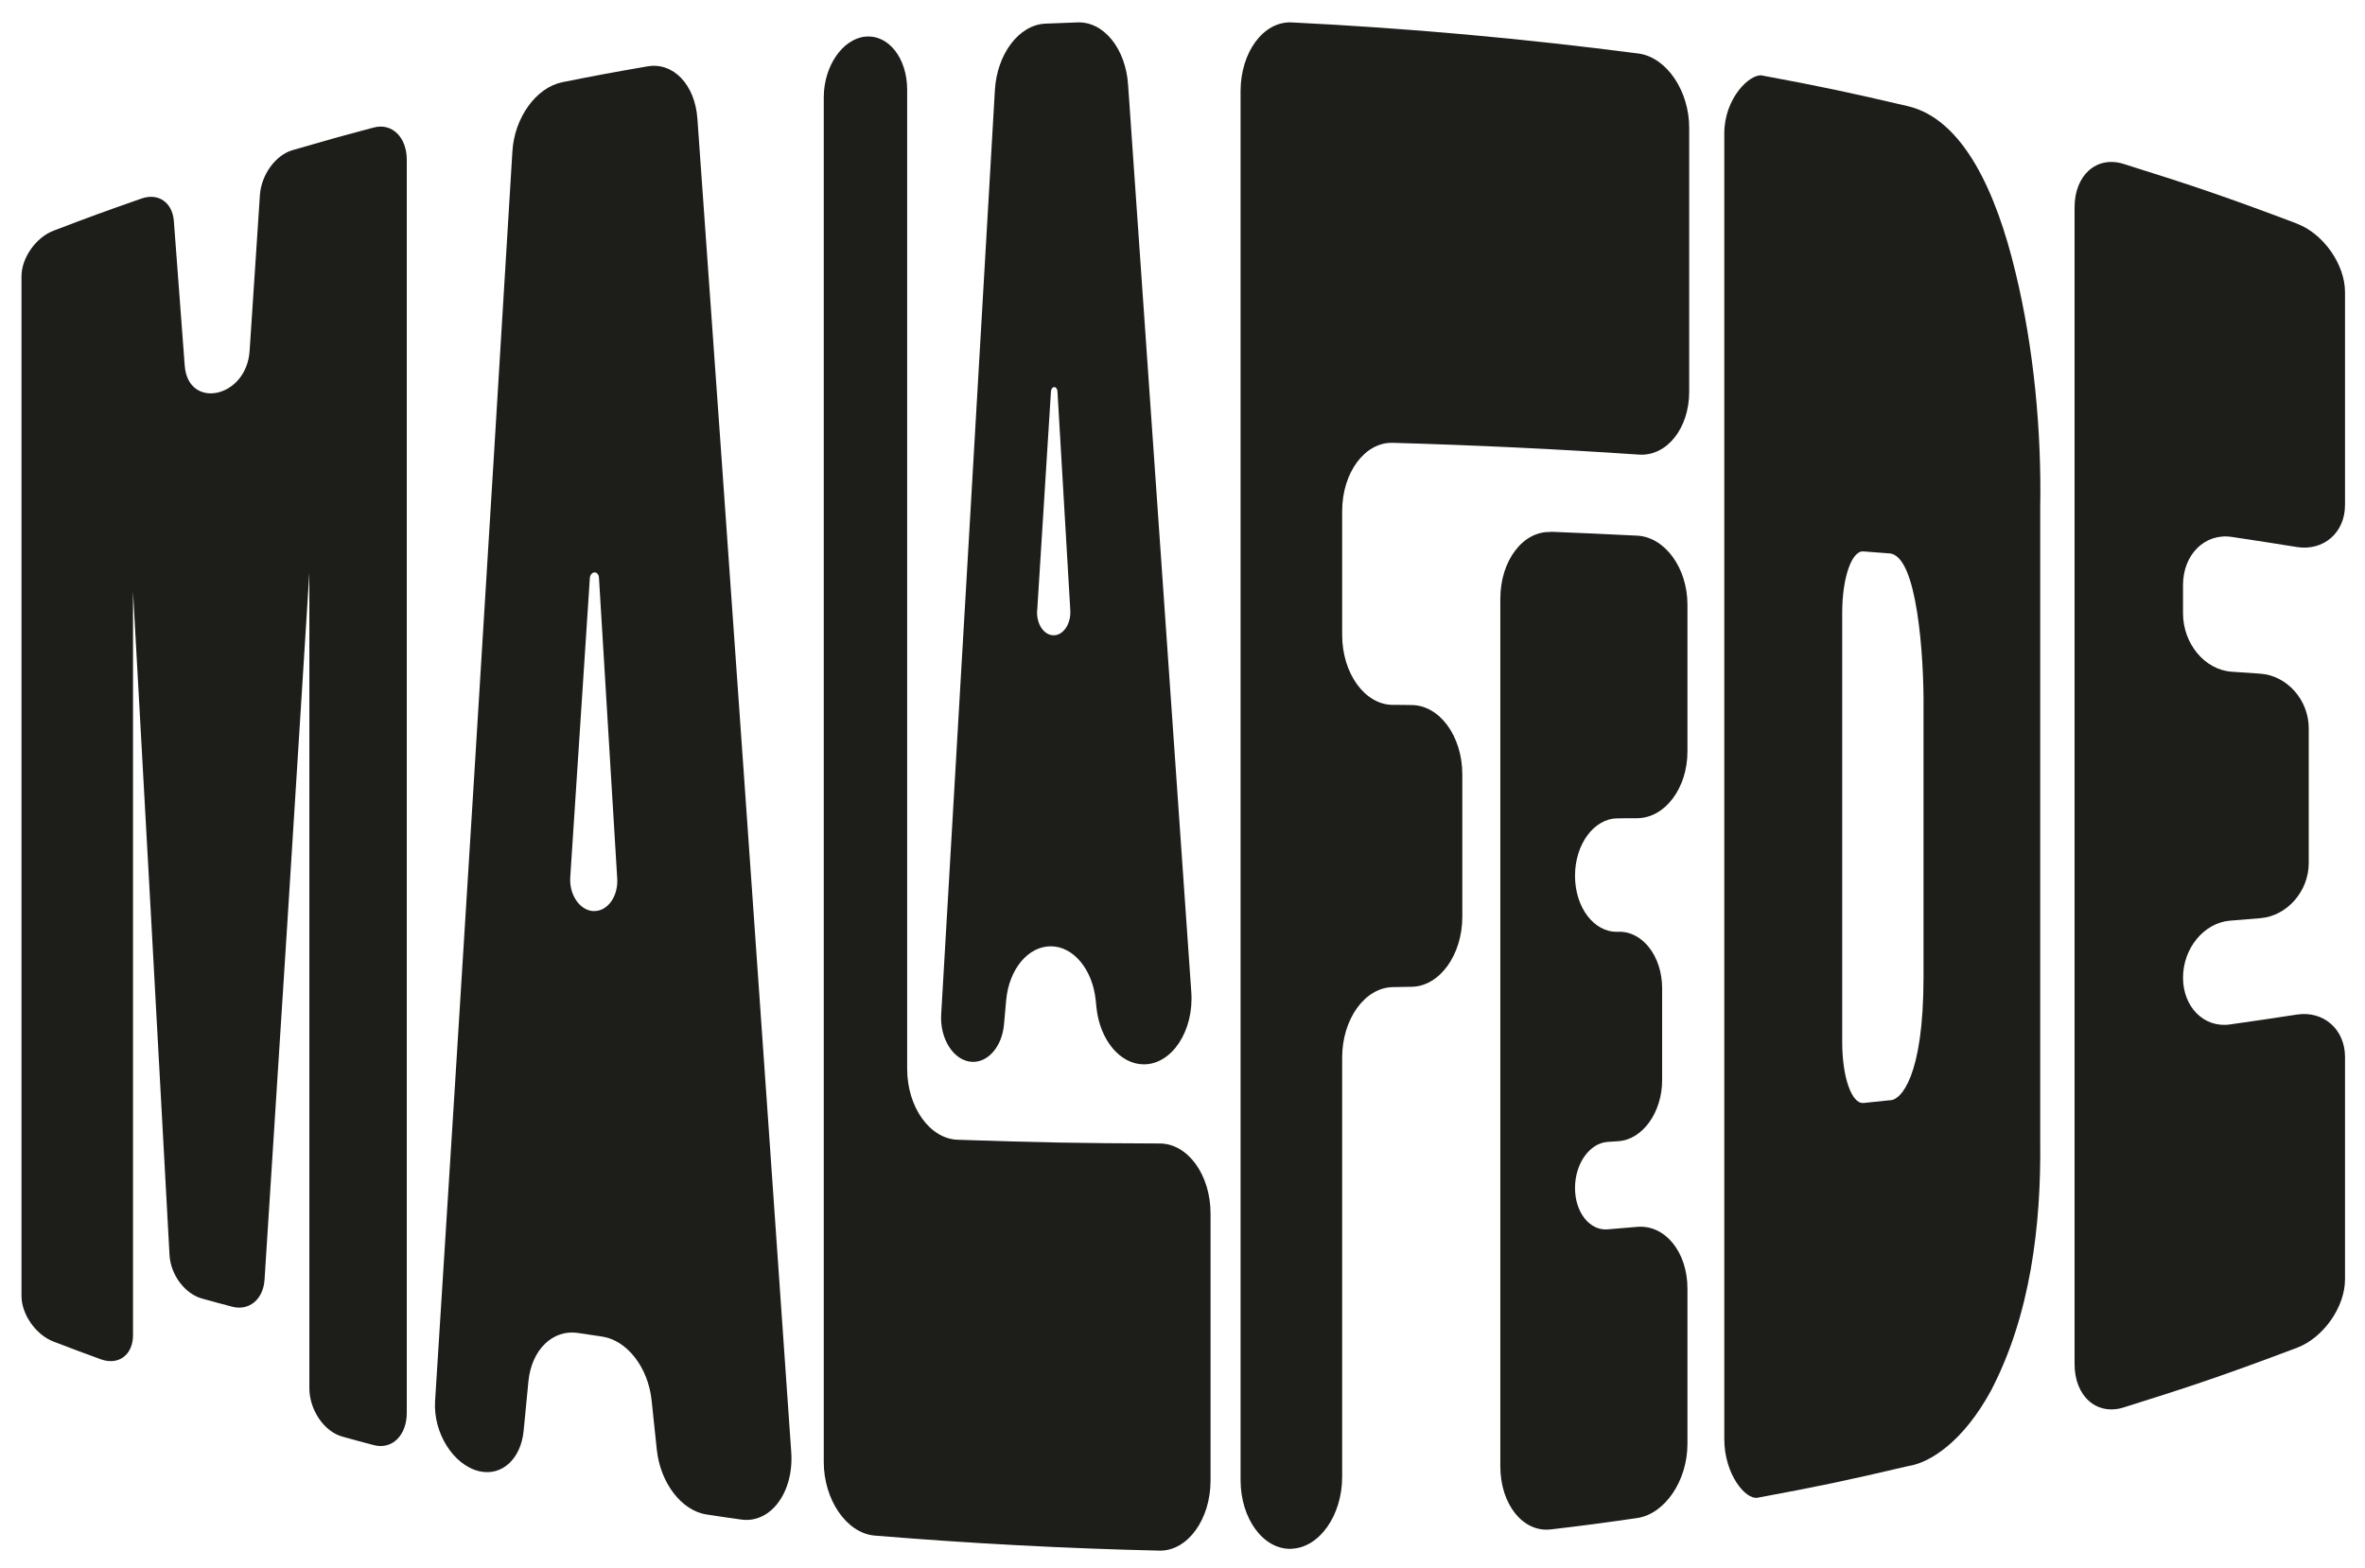
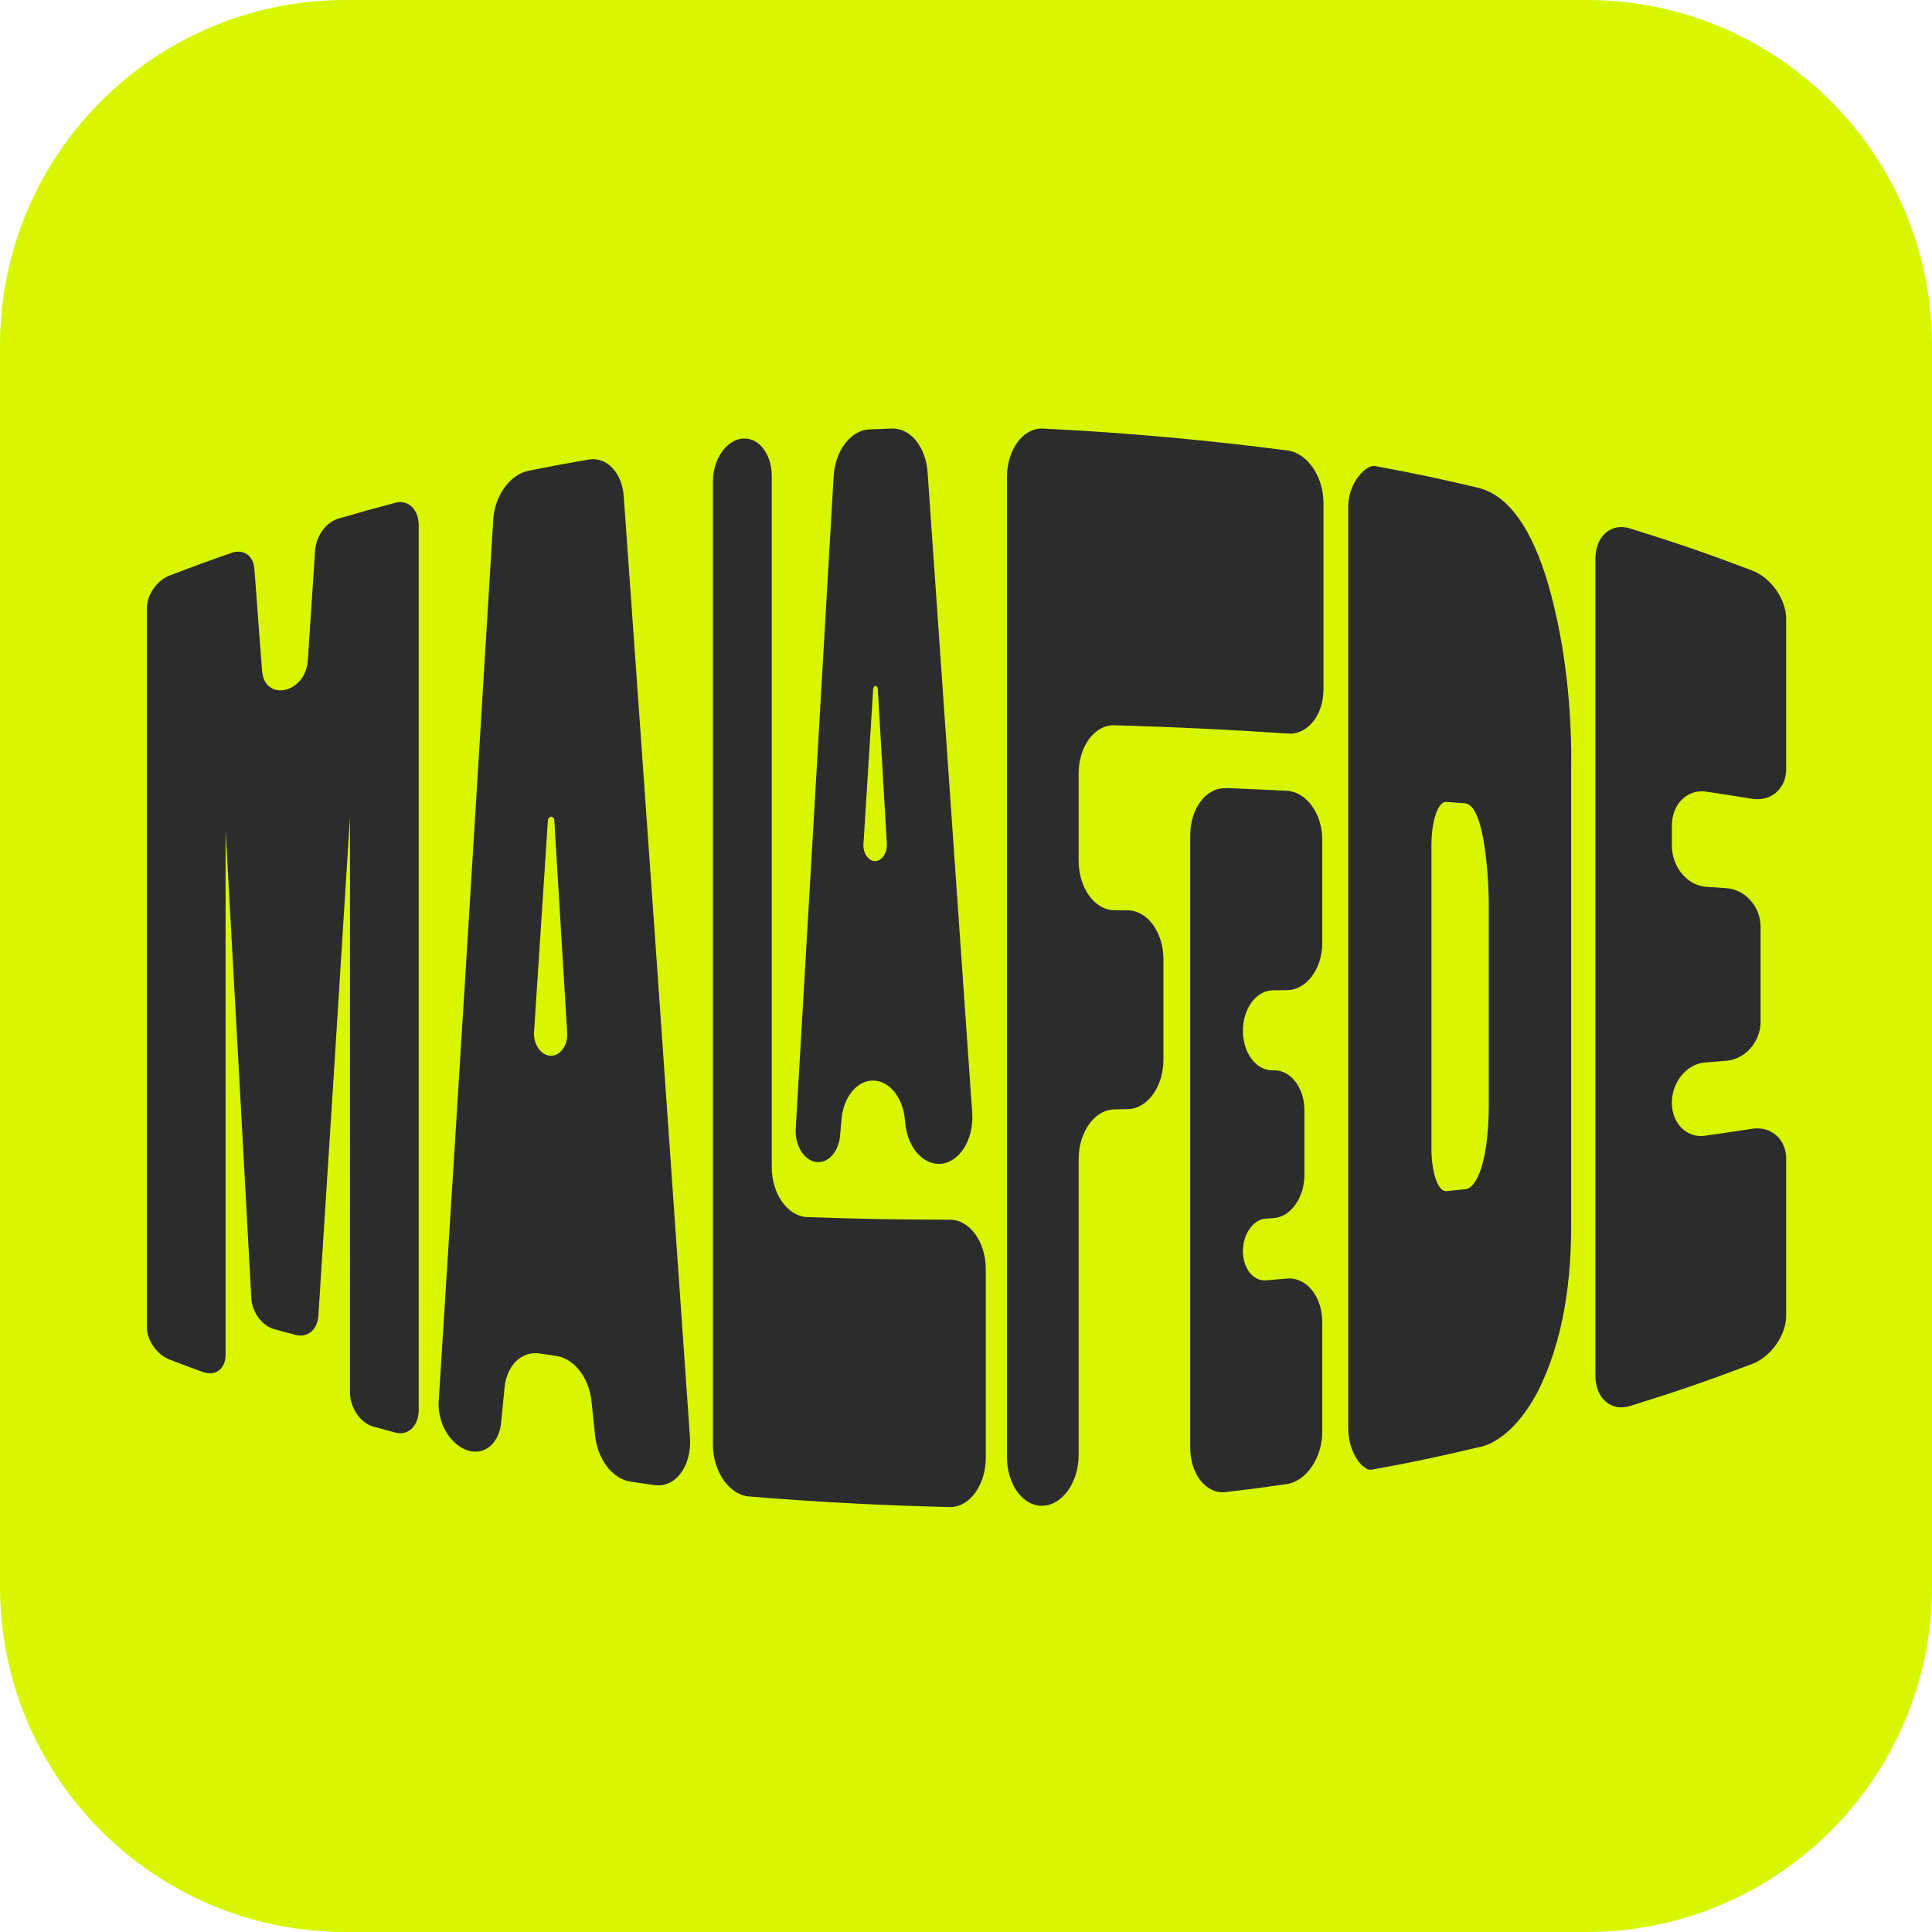
- <svg xmlns="http://www.w3.org/2000/svg" viewBox="16 77 285 189" fill="#1D1D1A">
-   <path fill-rule="evenodd" d="M83.74,86.92c-3.14.63-5.75,4.28-5.99,8.31-3.04,50.23-6.14,100.45-9.32,150.67-.24,3.82,2.21,7.73,5.34,8.45,2.71.62,5-1.48,5.33-4.86.23-2.39.35-3.59.58-5.99.37-3.79,2.93-6.28,5.97-5.82,1.16.18,1.74.26,2.89.43,3,.44,5.55,3.68,5.98,7.66.25,2.39.38,3.59.63,5.98.42,3.99,2.97,7.35,5.99,7.81,1.67.25,2.5.38,4.17.61,3.57.51,6.38-3.3,6.04-8.14-3.72-53.58-7.48-107.16-11.31-160.74-.29-4.08-2.9-6.83-6.02-6.29-4.11.71-6.17,1.09-10.27,1.91ZM87.55,186.83c-1.66-.06-2.97-1.94-2.83-4.08.79-12.02,1.58-24.04,2.36-36.06.02-.37.27-.68.55-.69.29-.02.53.26.55.63.74,12.09,1.47,24.19,2.2,36.28.13,2.16-1.18,3.97-2.83,3.91Z" />
-   <path d="M18.59,233.22c0,2.21,1.73,4.69,3.86,5.5,2.27.87,3.41,1.3,5.69,2.13,2.15.78,3.89-.53,3.89-2.91,0-29.88,0-59.77,0-89.65,1.49,26.67,2.95,53.34,4.4,80.01.13,2.35,1.84,4.66,3.91,5.23,1.45.4,2.17.6,3.62.98,2.06.55,3.77-.88,3.92-3.26,1.83-28.4,3.63-56.81,5.4-85.22,0,32.77,0,65.53,0,98.3,0,2.61,1.77,5.23,3.96,5.84,1.52.42,2.28.63,3.81,1.03,2.19.58,3.97-1.17,3.97-3.89,0-50.35,0-100.7,0-151.05,0-2.72-1.78-4.47-3.97-3.89-3.93,1.04-5.89,1.59-9.8,2.73-2.06.6-3.77,2.98-3.93,5.43-.5,7.55-.74,11.3-1.24,18.77-.38,5.71-7.42,7.12-7.82,1.77-.52-7.01-.79-10.5-1.31-17.43-.17-2.23-1.86-3.42-3.89-2.71-4.26,1.49-6.39,2.26-10.61,3.88-2.14.82-3.86,3.29-3.86,5.5,0,40.96,0,81.92,0,122.89Z" />
-   <path fill-rule="evenodd" d="M135.89,87.88c.25-4.37,2.9-7.89,6.08-8.03,1.56-.07,2.33-.1,3.89-.15,3.15-.11,5.78,3.15,6.08,7.48,2.54,36.47,5.08,72.94,7.62,109.41.33,4.67-2.33,8.72-5.73,8.71-2.86-.01-5.29-2.94-5.7-6.85-.04-.36-.06-.54-.09-.9-.39-3.7-2.68-6.46-5.39-6.48-2.75-.02-5.06,2.76-5.4,6.5-.11,1.17-.16,1.75-.26,2.92-.24,2.62-1.86,4.55-3.78,4.51-2.22-.05-3.97-2.7-3.79-5.72,2.17-37.13,4.32-74.26,6.47-111.39ZM140.98,150.6c-.1,1.61.82,2.99,2,2.98,1.17,0,2.09-1.39,2-3-.62-10.58-.93-15.87-1.55-26.43-.02-.28-.19-.5-.39-.49-.2,0-.37.22-.39.5-.67,10.58-1,15.87-1.66,26.44Z" />
-   <path d="M120.29,81.41c-2.77.28-5.02,3.58-5.02,7.33,0,54.83,0,109.66,0,164.49,0,4.54,2.72,8.54,6.08,8.87,11.53.95,22.85,1.55,34.42,1.82,3.37.02,6.11-3.78,6.11-8.45,0-10.73,0-21.46,0-32.19,0-4.66-2.74-8.43-6.11-8.44-9.75-.03-14.63-.12-24.36-.45-3.37-.11-6.09-3.95-6.09-8.54,0-39.35,0-78.69,0-118.04,0-3.79-2.25-6.67-5.03-6.39Z" />
-   <path d="M171.62,263.7c-3.37.12-6.12-3.62-6.12-8.28,0-55.81,0-111.62,0-167.44,0-4.66,2.73-8.4,6.11-8.28,14.08.69,27.93,1.94,41.9,3.76,3.35.49,6.05,4.51,6.05,8.93v31.84c0,4.42-2.71,7.79-6.05,7.57-9.87-.67-19.78-1.14-29.67-1.42-3.37-.1-6.1,3.6-6.1,8.24v14.91c0,4.64,2.73,8.42,6.1,8.44.92,0,1.37,0,2.29.02,3.37.03,6.09,3.77,6.09,8.36v17.16c0,4.59-2.73,8.38-6.09,8.44-.92.02-1.37.03-2.29.04-3.37.06-6.1,3.86-6.1,8.5,0,16.85,0,33.69,0,50.54,0,4.64-2.75,8.55-6.12,8.66Z" />
-   <path d="M202.88,141.1c4.17.17,6.25.26,10.41.47,3.35.17,6.06,3.9,6.06,8.32v17.7c0,4.42-2.71,8.02-6.06,8.04-.95,0-1.43,0-2.38.02-2.82.02-5.11,3.11-5.11,6.92s2.29,6.83,5.11,6.75c.06,0,.09,0,.14,0,2.9-.08,5.25,2.97,5.25,6.81v11.09c0,3.85-2.35,7.14-5.25,7.34-.53.04-.79.05-1.32.09-2.17.14-3.93,2.62-3.93,5.55,0,2.93,1.76,5.17,3.93,4.99,1.42-.12,2.14-.18,3.56-.3,3.35-.29,6.06,3.02,6.06,7.44,0,7.49,0,11.24,0,18.73,0,4.42-2.71,8.44-6.06,8.93-4.16.6-6.24.88-10.41,1.37-3.36.39-6.08-3.04-6.08-7.61,0-34.86,0-69.72,0-104.58,0-4.57,2.72-8.18,6.08-8.04Z" />
-   <path d="M292.79,103.95c-8.29-3.13-12.47-4.56-20.88-7.19-3.26-1.02-5.91,1.35-5.91,5.24v139.42c0,3.88,2.65,6.25,5.91,5.24,8.42-2.63,12.6-4.07,20.88-7.19,3.21-1.21,5.8-4.93,5.8-8.24v-26.84c0-3.31-2.59-5.58-5.8-5.09-3.21.49-4.82.73-8.06,1.19-3.12.45-5.66-2.09-5.66-5.64s2.54-6.62,5.66-6.87c1.47-.12,2.2-.18,3.67-.3,3.22-.27,5.82-3.25,5.82-6.65v-16.24c0-3.4-2.6-6.35-5.82-6.58-1.39-.1-2.08-.15-3.47-.24-3.23-.22-5.86-3.37-5.86-7.04v-3.41c0-3.67,2.63-6.28,5.86-5.8,3.15.47,4.72.72,7.86,1.22,3.21.51,5.8-1.73,5.8-5.05v-25.69c0-3.31-2.59-7.03-5.8-8.24Z" />
-   <path fill-rule="evenodd" d="M223.79,93.09c0-4.31,3.14-7.25,4.55-6.99,7.06,1.31,10.58,2.06,17.58,3.7,6.62,1.56,10.63,10.26,12.97,20.06,2.19,9.02,3.14,19.05,2.97,28.34h0v76.36c.12,10.15-1.17,20.95-5.93,30.07-3.32,6.11-7.32,8.71-10,9.1,0,0,0,0,0,0-7.23,1.7-10.86,2.47-18.14,3.81-1.41.26-4-2.78-4-7.09,0-52.46,0-104.92,0-157.37ZM240.55,209.95c-1.41.14-2.55-3.13-2.55-7.3v-51.81c0-4.17,1.14-7.48,2.55-7.37,1.27.09,1.9.14,3.16.24,1.67.13,2.7,3.17,3.31,7.05.62,3.89.81,8.54.78,11.65h0v32.32c0,6.12-.7,9.82-1.54,12-.85,2.21-1.87,2.93-2.55,2.9,0,0,0,0,0,0-1.27.13-1.9.2-3.17.33Z" />
+ <svg xmlns="http://www.w3.org/2000/svg" viewBox="-6.5 6.5 330 330">
+   <rect x="-6.5" y="6.5" width="330" height="330" rx="59" fill="#D8F600" />
+   <g fill="#2C2C2C">
+     <path fill-rule="evenodd" d="M83.74,86.92c-3.14.63-5.75,4.28-5.99,8.31-3.04,50.23-6.14,100.45-9.32,150.67-.24,3.82,2.21,7.73,5.34,8.45,2.71.62,5-1.48,5.33-4.86.23-2.39.35-3.59.58-5.99.37-3.79,2.93-6.28,5.97-5.82,1.16.18,1.74.26,2.89.43,3,.44,5.55,3.68,5.98,7.66.25,2.39.38,3.59.63,5.98.42,3.99,2.97,7.35,5.99,7.81,1.67.25,2.5.38,4.17.61,3.57.51,6.38-3.3,6.04-8.14-3.72-53.58-7.48-107.16-11.31-160.74-.29-4.08-2.9-6.83-6.02-6.29-4.11.71-6.17,1.09-10.27,1.91ZM87.55,186.83c-1.66-.06-2.97-1.94-2.83-4.08.79-12.02,1.58-24.04,2.36-36.06.02-.37.27-.68.55-.69.29-.02.53.26.55.63.74,12.09,1.47,24.19,2.2,36.28.13,2.16-1.18,3.97-2.83,3.91Z" />
+     <path d="M18.59,233.22c0,2.21,1.73,4.69,3.86,5.5,2.27.87,3.41,1.3,5.69,2.13,2.15.78,3.89-.53,3.89-2.91,0-29.88,0-59.77,0-89.65,1.49,26.67,2.95,53.34,4.4,80.01.13,2.35,1.84,4.66,3.91,5.23,1.45.4,2.17.6,3.62.98,2.06.55,3.77-.88,3.92-3.26,1.83-28.4,3.63-56.81,5.4-85.22,0,32.77,0,65.53,0,98.3,0,2.61,1.77,5.23,3.96,5.84,1.52.42,2.28.63,3.81,1.03,2.19.58,3.97-1.17,3.97-3.89,0-50.35,0-100.7,0-151.05,0-2.72-1.78-4.47-3.97-3.89-3.93,1.04-5.89,1.59-9.8,2.73-2.06.6-3.77,2.98-3.93,5.43-.5,7.55-.74,11.3-1.24,18.77-.38,5.71-7.42,7.12-7.82,1.77-.52-7.01-.79-10.5-1.31-17.43-.17-2.23-1.86-3.42-3.89-2.71-4.26,1.49-6.39,2.26-10.61,3.88-2.14.82-3.86,3.29-3.86,5.5,0,40.96,0,81.92,0,122.89Z" />
+     <path fill-rule="evenodd" d="M135.89,87.88c.25-4.37,2.9-7.89,6.08-8.03,1.56-.07,2.33-.1,3.89-.15,3.15-.11,5.78,3.15,6.08,7.48,2.54,36.47,5.08,72.94,7.62,109.41.33,4.67-2.33,8.72-5.73,8.71-2.86-.01-5.29-2.94-5.7-6.85-.04-.36-.06-.54-.09-.9-.39-3.7-2.68-6.46-5.39-6.48-2.75-.02-5.06,2.76-5.4,6.5-.11,1.17-.16,1.75-.26,2.92-.24,2.62-1.86,4.55-3.78,4.51-2.22-.05-3.97-2.7-3.79-5.72,2.17-37.13,4.32-74.26,6.47-111.39ZM140.98,150.6c-.1,1.61.82,2.99,2,2.98,1.17,0,2.09-1.39,2-3-.62-10.58-.93-15.87-1.55-26.43-.02-.28-.19-.5-.39-.49-.2,0-.37.22-.39.5-.67,10.58-1,15.87-1.66,26.44Z" />
+     <path d="M120.29,81.41c-2.77.28-5.02,3.58-5.02,7.33,0,54.83,0,109.66,0,164.49,0,4.54,2.72,8.54,6.08,8.87,11.53.95,22.85,1.55,34.42,1.82,3.37.02,6.11-3.78,6.11-8.45,0-10.73,0-21.46,0-32.19,0-4.66-2.74-8.43-6.11-8.44-9.75-.03-14.63-.12-24.36-.45-3.37-.11-6.09-3.95-6.09-8.54,0-39.35,0-78.69,0-118.04,0-3.79-2.25-6.67-5.03-6.39Z" />
+     <path d="M171.62,263.7c-3.37.12-6.12-3.62-6.12-8.28,0-55.81,0-111.62,0-167.44,0-4.66,2.73-8.4,6.11-8.28,14.08.69,27.93,1.94,41.9,3.76,3.35.49,6.05,4.51,6.05,8.93v31.84c0,4.42-2.71,7.79-6.05,7.57-9.87-.67-19.78-1.14-29.67-1.42-3.37-.1-6.1,3.6-6.1,8.24v14.91c0,4.64,2.73,8.42,6.1,8.44.92,0,1.37,0,2.29.02,3.37.03,6.09,3.77,6.09,8.36v17.16c0,4.59-2.73,8.38-6.09,8.44-.92.02-1.37.03-2.29.04-3.37.06-6.1,3.86-6.1,8.5,0,16.85,0,33.69,0,50.54,0,4.64-2.75,8.55-6.12,8.66Z" />
+     <path d="M202.88,141.1c4.17.17,6.25.26,10.41.47,3.35.17,6.06,3.9,6.06,8.32v17.7c0,4.42-2.71,8.02-6.06,8.04-.95,0-1.43,0-2.38.02-2.82.02-5.11,3.11-5.11,6.92s2.29,6.83,5.11,6.75c.06,0,.09,0,.14,0,2.9-.08,5.25,2.97,5.25,6.81v11.09c0,3.85-2.35,7.14-5.25,7.34-.53.04-.79.05-1.32.09-2.17.14-3.93,2.62-3.93,5.55,0,2.93,1.76,5.17,3.93,4.99,1.42-.12,2.14-.18,3.56-.3,3.35-.29,6.06,3.02,6.06,7.44,0,7.49,0,11.24,0,18.73,0,4.42-2.71,8.44-6.06,8.93-4.16.6-6.24.88-10.41,1.37-3.36.39-6.08-3.04-6.08-7.61,0-34.86,0-69.72,0-104.58,0-4.57,2.72-8.18,6.08-8.04Z" />
+     <path d="M292.79,103.95c-8.29-3.13-12.47-4.56-20.88-7.19-3.26-1.02-5.91,1.35-5.91,5.24v139.42c0,3.88,2.65,6.25,5.91,5.24,8.42-2.63,12.6-4.07,20.88-7.19,3.21-1.21,5.8-4.93,5.8-8.24v-26.84c0-3.31-2.59-5.58-5.8-5.09-3.21.49-4.82.73-8.06,1.19-3.12.45-5.66-2.09-5.66-5.64s2.54-6.62,5.66-6.87c1.47-.12,2.2-.18,3.67-.3,3.22-.27,5.82-3.25,5.82-6.65v-16.24c0-3.4-2.6-6.35-5.82-6.58-1.39-.1-2.08-.15-3.47-.24-3.23-.22-5.86-3.37-5.86-7.04v-3.41c0-3.67,2.63-6.28,5.86-5.8,3.15.47,4.72.72,7.86,1.22,3.21.51,5.8-1.73,5.8-5.05v-25.69c0-3.31-2.59-7.03-5.8-8.24Z" />
+     <path fill-rule="evenodd" d="M223.79,93.09c0-4.31,3.14-7.25,4.55-6.99,7.06,1.31,10.58,2.06,17.58,3.7,6.62,1.56,10.63,10.26,12.97,20.06,2.19,9.02,3.14,19.05,2.97,28.34h0v76.36c.12,10.15-1.17,20.95-5.93,30.07-3.32,6.11-7.32,8.71-10,9.1,0,0,0,0,0,0-7.23,1.7-10.86,2.47-18.14,3.81-1.41.26-4-2.78-4-7.09,0-52.46,0-104.92,0-157.37ZM240.55,209.95c-1.41.14-2.55-3.13-2.55-7.3v-51.81c0-4.17,1.14-7.48,2.55-7.37,1.27.09,1.9.14,3.16.24,1.67.13,2.7,3.17,3.31,7.05.62,3.89.81,8.54.78,11.65h0v32.32c0,6.12-.7,9.82-1.54,12-.85,2.21-1.87,2.93-2.55,2.9,0,0,0,0,0,0-1.27.13-1.9.2-3.17.33Z" />
+   </g>
</svg>
